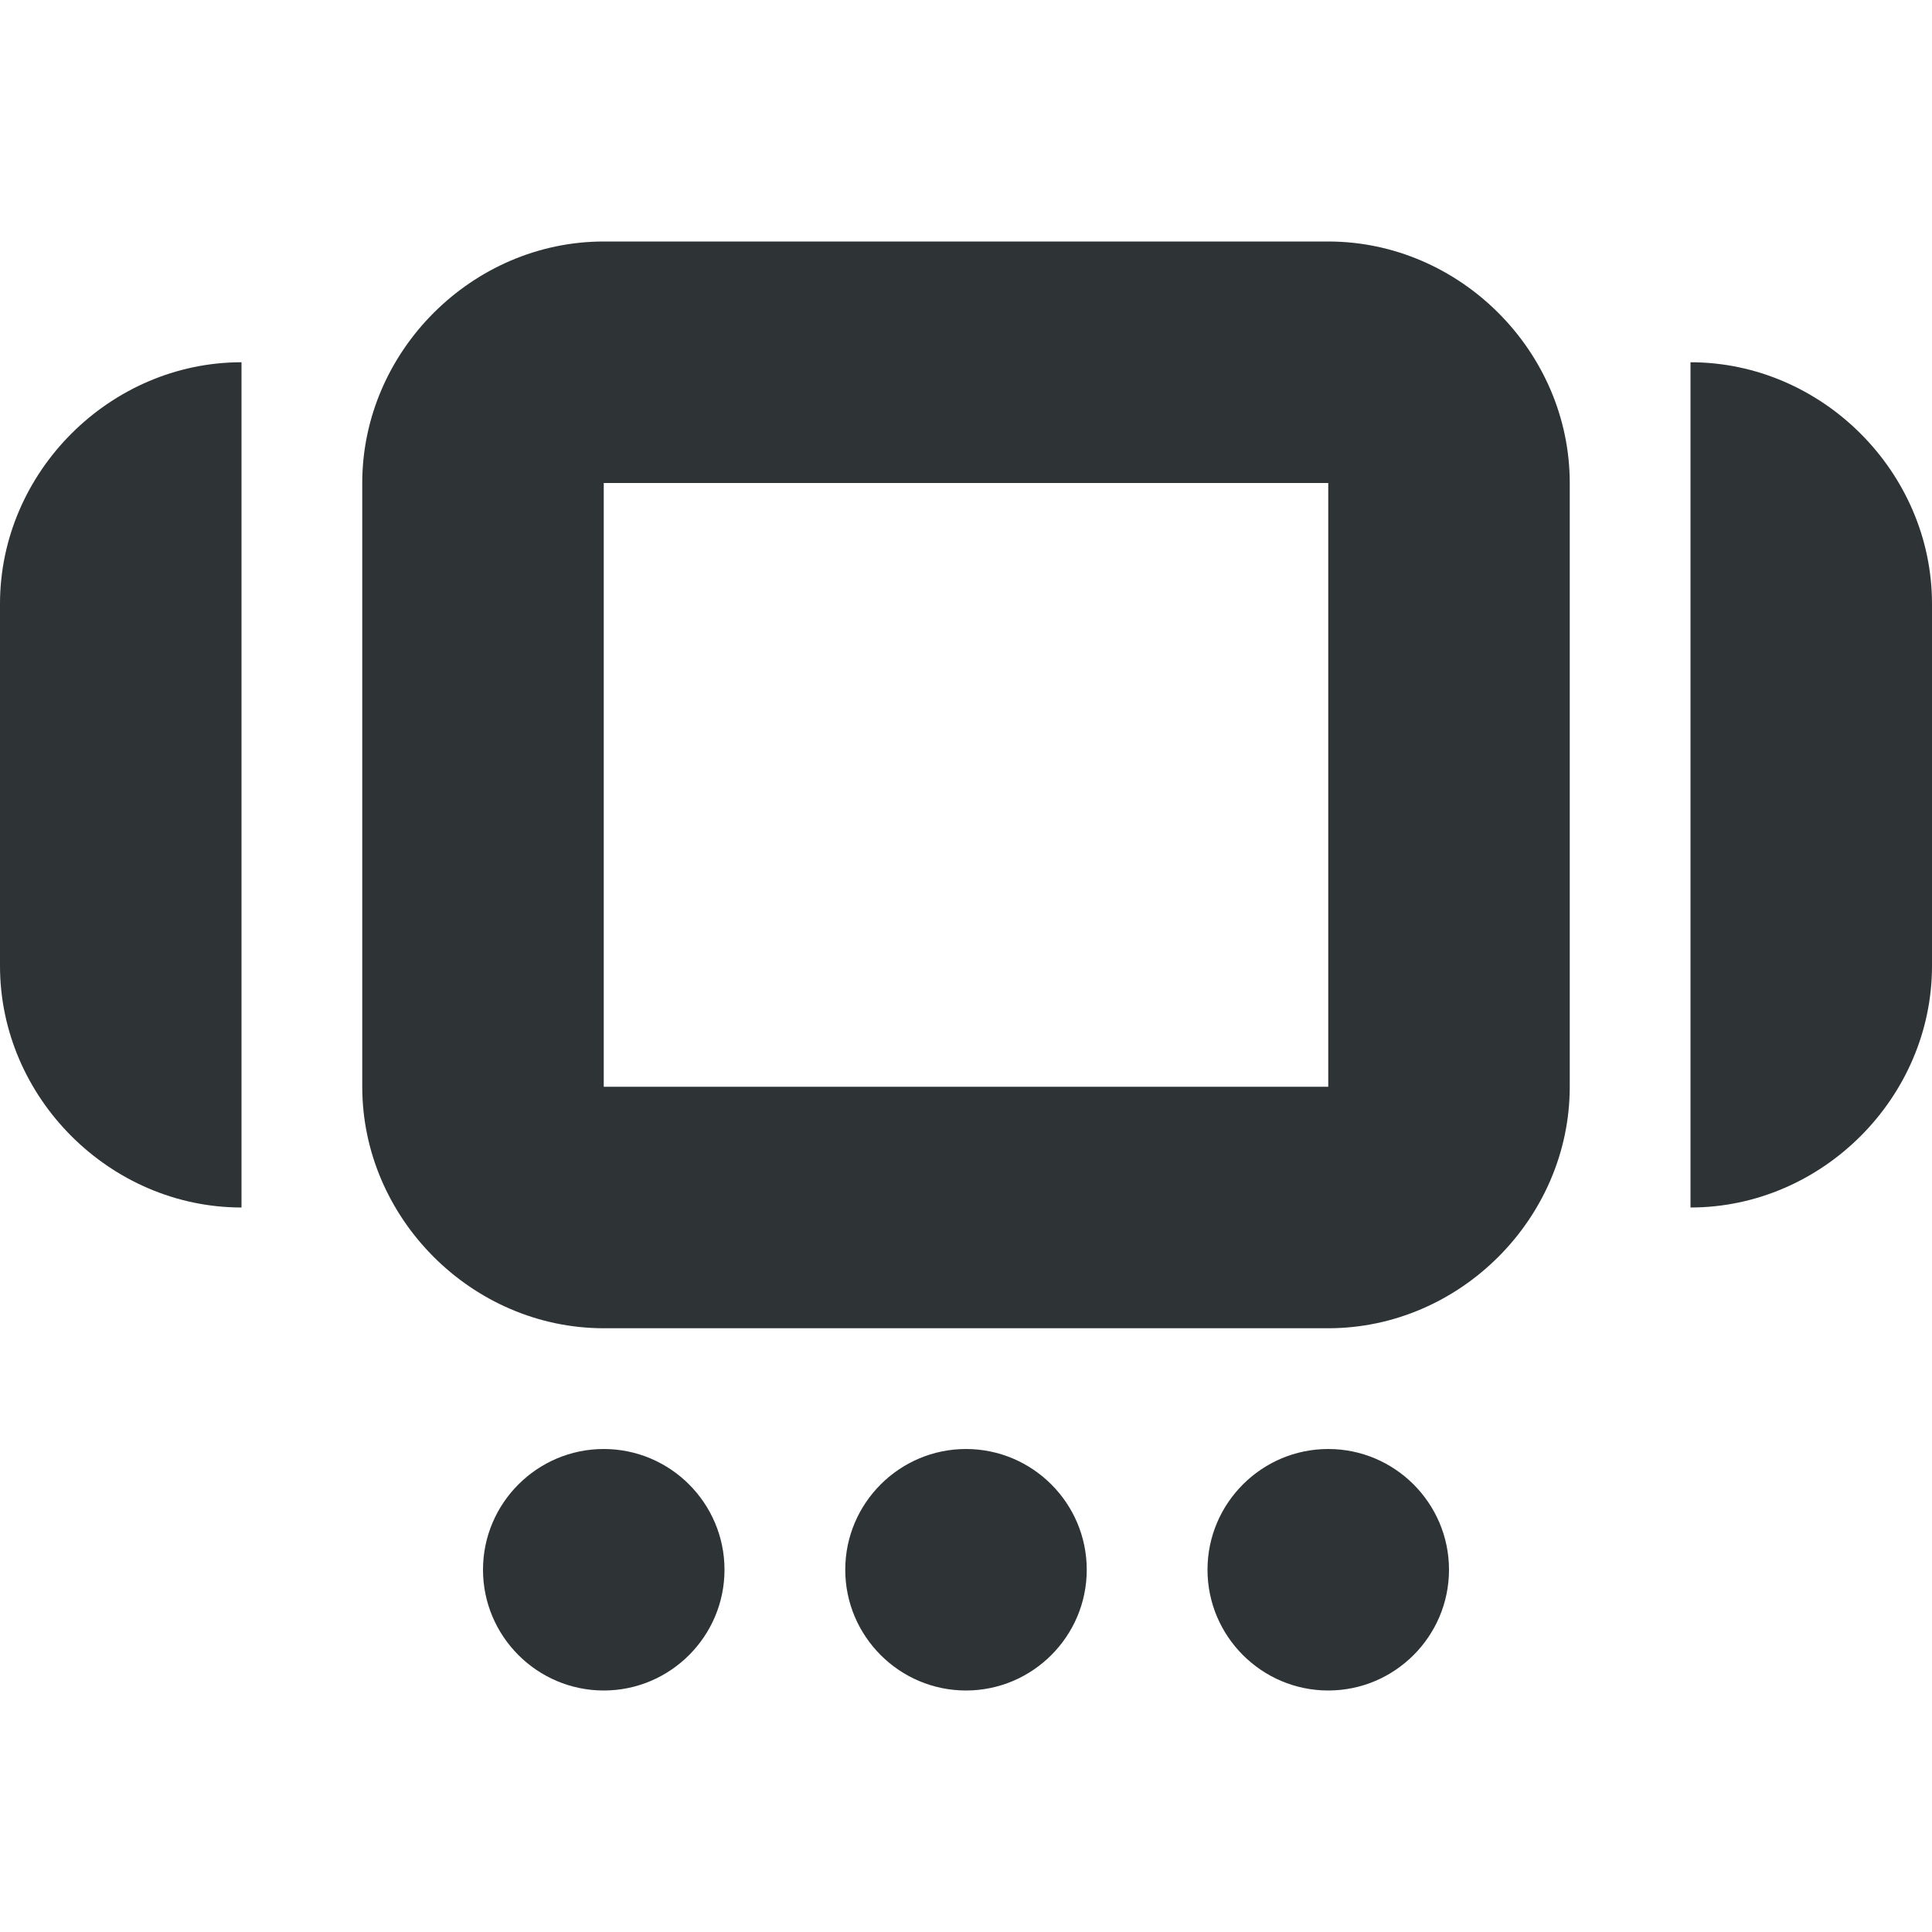
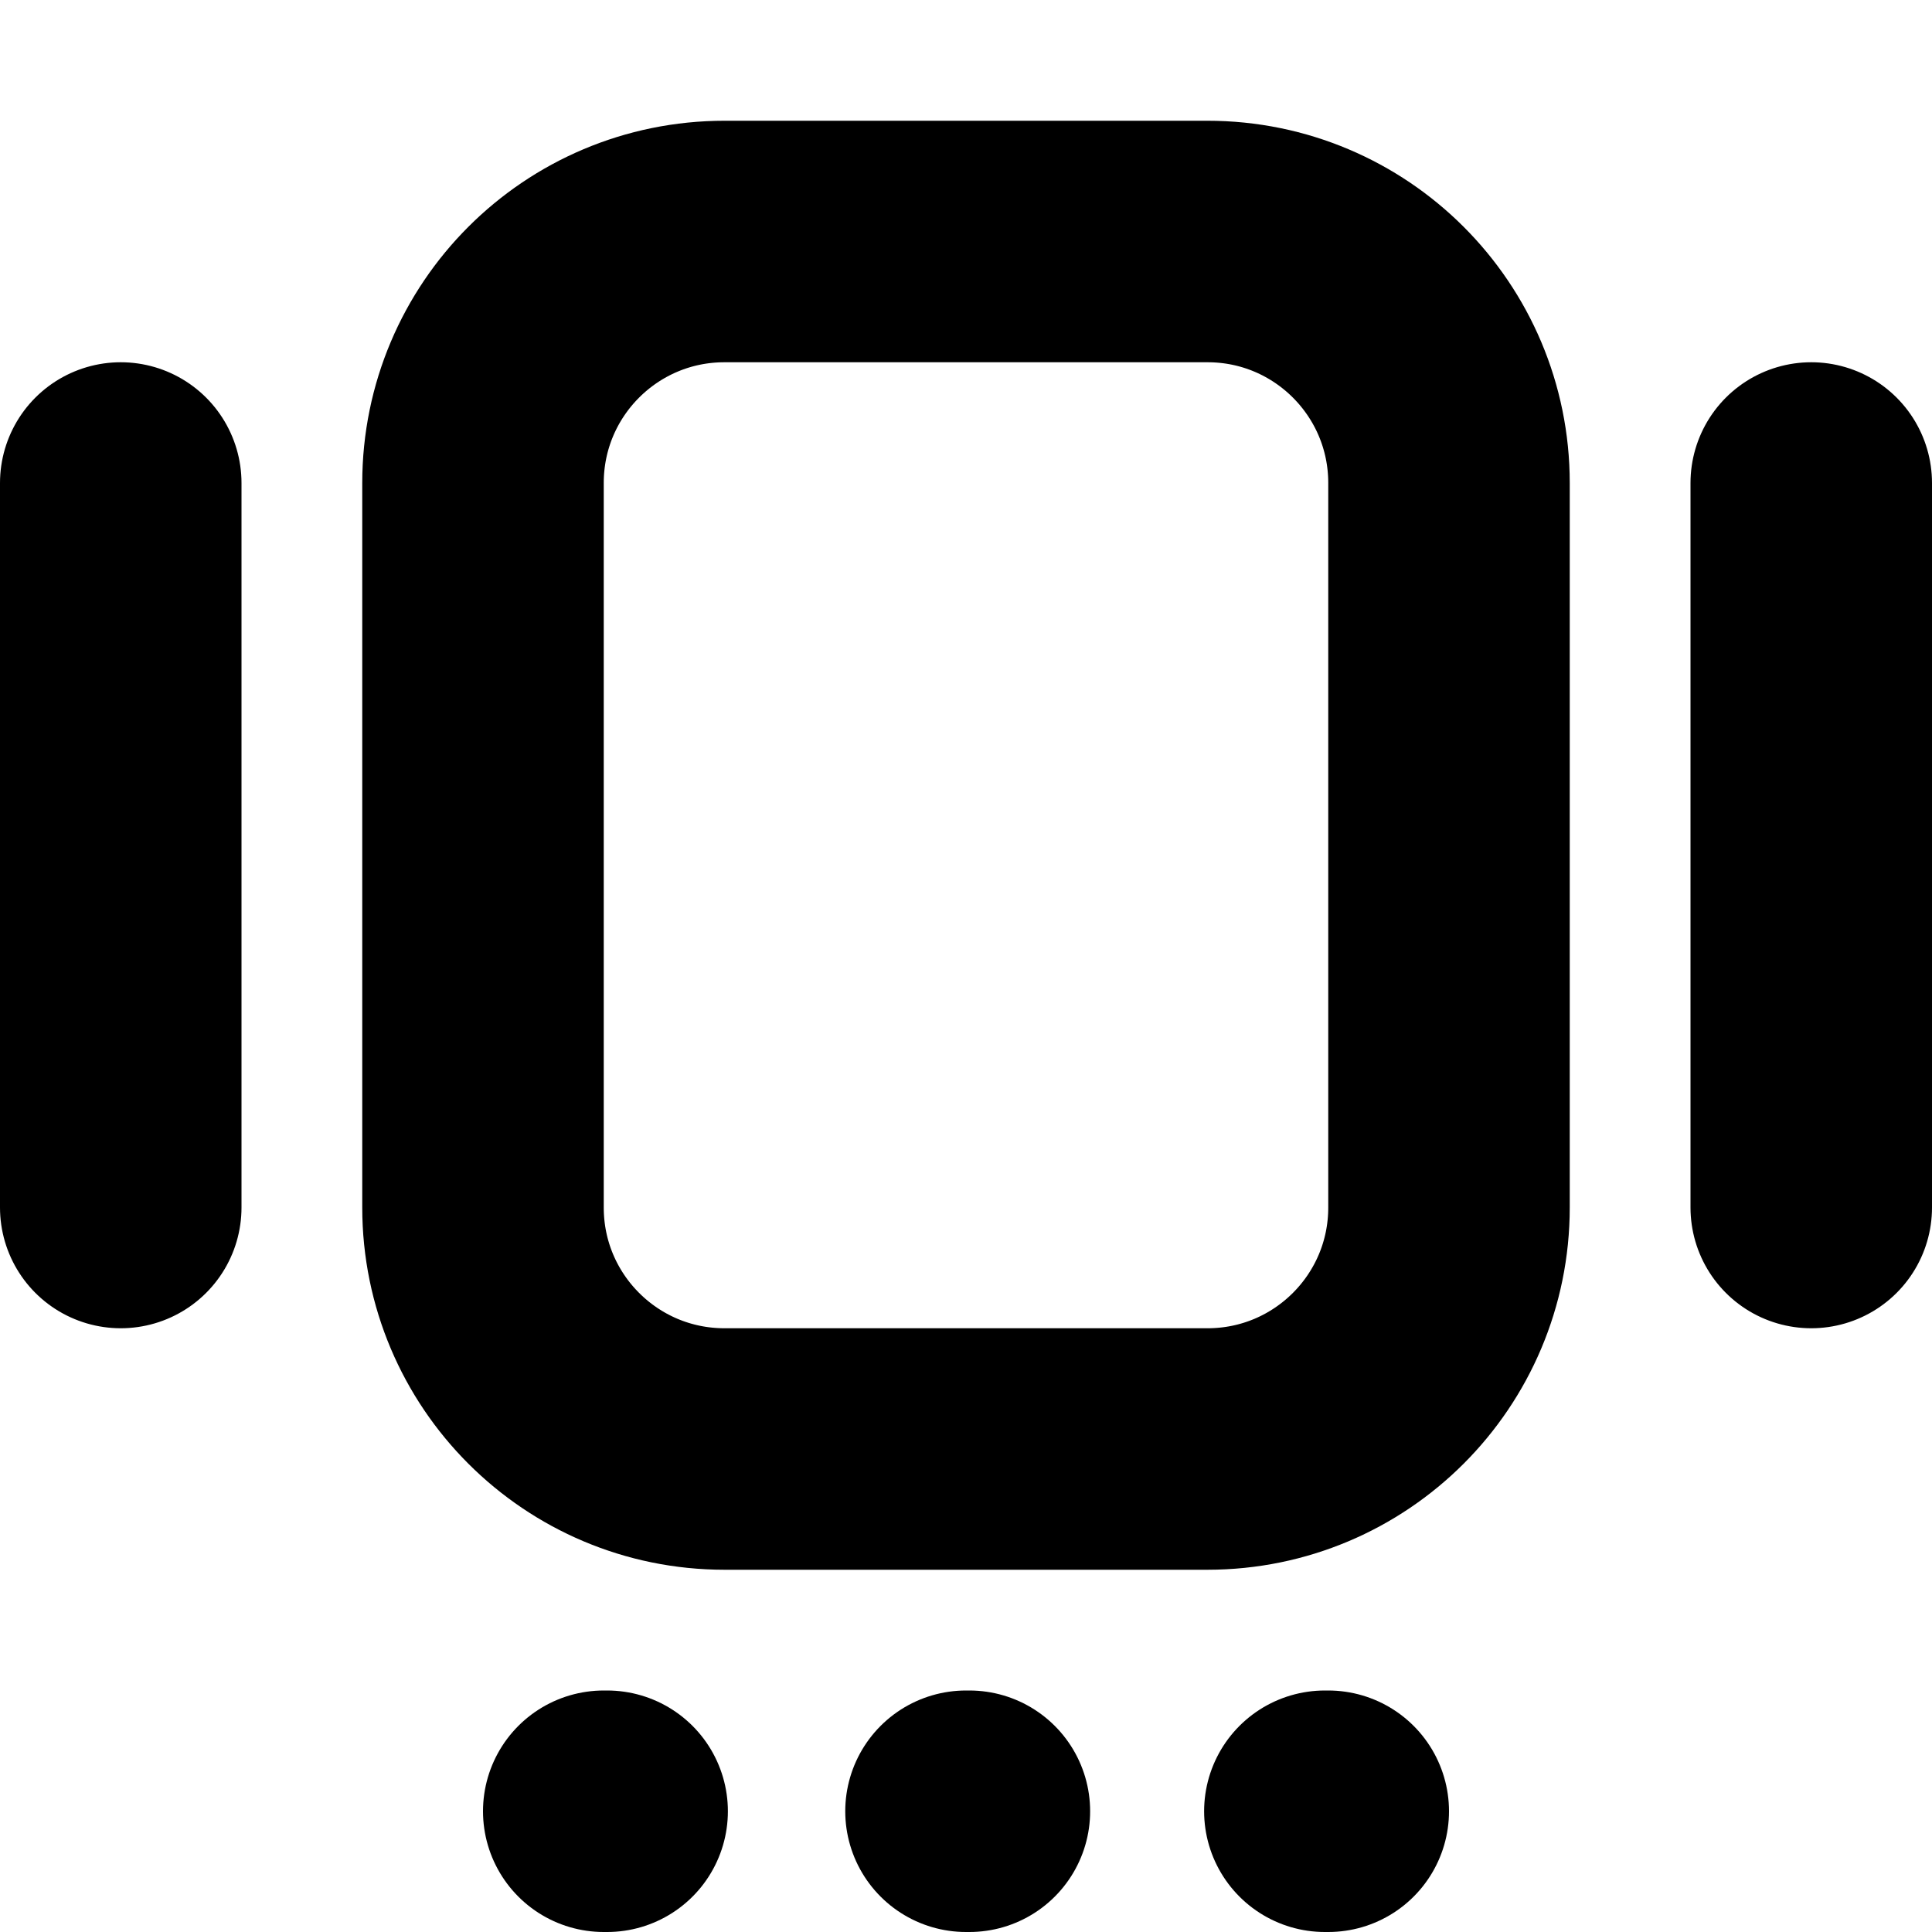
- <svg xmlns="http://www.w3.org/2000/svg" width="16px" height="16px" viewBox="0 0 16 16" version="1.1">
-   <g id="surface390543">
-     <path style=" stroke:none;fill-rule:nonzero;fill:rgb(18.039%,20.392%,21.176%);fill-opacity:1;" d="M 6 13 C 6 13.551 5.551 14 5 14 C 4.449 14 4 13.551 4 13 C 4 12.449 4.449 12 5 12 C 5.551 12 6 12.449 6 13 Z M 6 13 " />
-     <path style=" stroke:none;fill-rule:nonzero;fill:rgb(18.039%,20.392%,21.176%);fill-opacity:1;" d="M 9 13 C 9 13.551 8.551 14 8 14 C 7.449 14 7 13.551 7 13 C 7 12.449 7.449 12 8 12 C 8.551 12 9 12.449 9 13 Z M 9 13 " />
-     <path style=" stroke:none;fill-rule:nonzero;fill:rgb(18.039%,20.392%,21.176%);fill-opacity:1;" d="M 12 13 C 12 13.551 11.551 14 11 14 C 10.449 14 10 13.551 10 13 C 10 12.449 10.449 12 11 12 C 11.551 12 12 12.449 12 13 Z M 12 13 " />
-     <path style=" stroke:none;fill-rule:nonzero;fill:rgb(18.039%,20.392%,21.176%);fill-opacity:1;" d="M 5 2 C 3.91 2 3 2.91 3 4 L 3 9 C 3 10.09 3.91 11 5 11 L 11 11 C 12.09 11 13 10.09 13 9 L 13 4 C 13 2.91 12.09 2 11 2 Z M 5 4 L 11 4 L 11 9 L 5 9 Z M 5 4 " />
-     <path style=" stroke:none;fill-rule:nonzero;fill:rgb(18.039%,20.392%,21.176%);fill-opacity:1;" d="M 2 3 C 0.91 3 0 3.91 0 5 L 0 8 C 0 9.09 0.91 10 2 10 Z M 2 3 " />
-     <path style=" stroke:none;fill-rule:nonzero;fill:rgb(18.039%,20.392%,21.176%);fill-opacity:1;" d="M 14 3 C 15.09 3 16 3.91 16 5 L 16 8 C 16 9.09 15.09 10 14 10 Z M 14 3 " />
-   </g>
+ <svg xmlns="http://www.w3.org/2000/svg" xmlns:ns1="https://www.gtk.org/grappa" width="16" height="16" ns1:version="1" ns1:state="9" ns1:keywords="adw widget-carousel image">
+   <defs id="defs1" class="" ns1:states="none" ns1:animation-repeat="0" ns1:animation-segment="0">
+     </defs>
+   <path id="path3" fill="none" stroke="url(&quot;#gpa:foreground&quot;) rgb(0,0,0)" stroke-opacity="1" stroke-width="2" stroke-linecap="round" stroke-linejoin="round" stroke-miterlimit="4" stroke-dashoffset="22.559" d="M 10.972 15 L 11 15 M 8 15 L 8.028 15 M 5 15 L 5.028 15 M 6 2 L 10 2 C 11.105 2, 12 2.895, 12 4 L 12 10 C 12 11.105, 11.105 12, 10 12 L 6 12 C 4.895 12, 4 11.105, 4 10 L 4 4 C 4 2.895, 4.895 2, 6 2 Z M 15 4 L 15 10 M 1 4 L 1 10" class="transparent-fill foreground-stroke" ns1:stroke-width="0.5 2 3" ns1:stroke="foreground" ns1:fill="none">
+     </path>
</svg>
